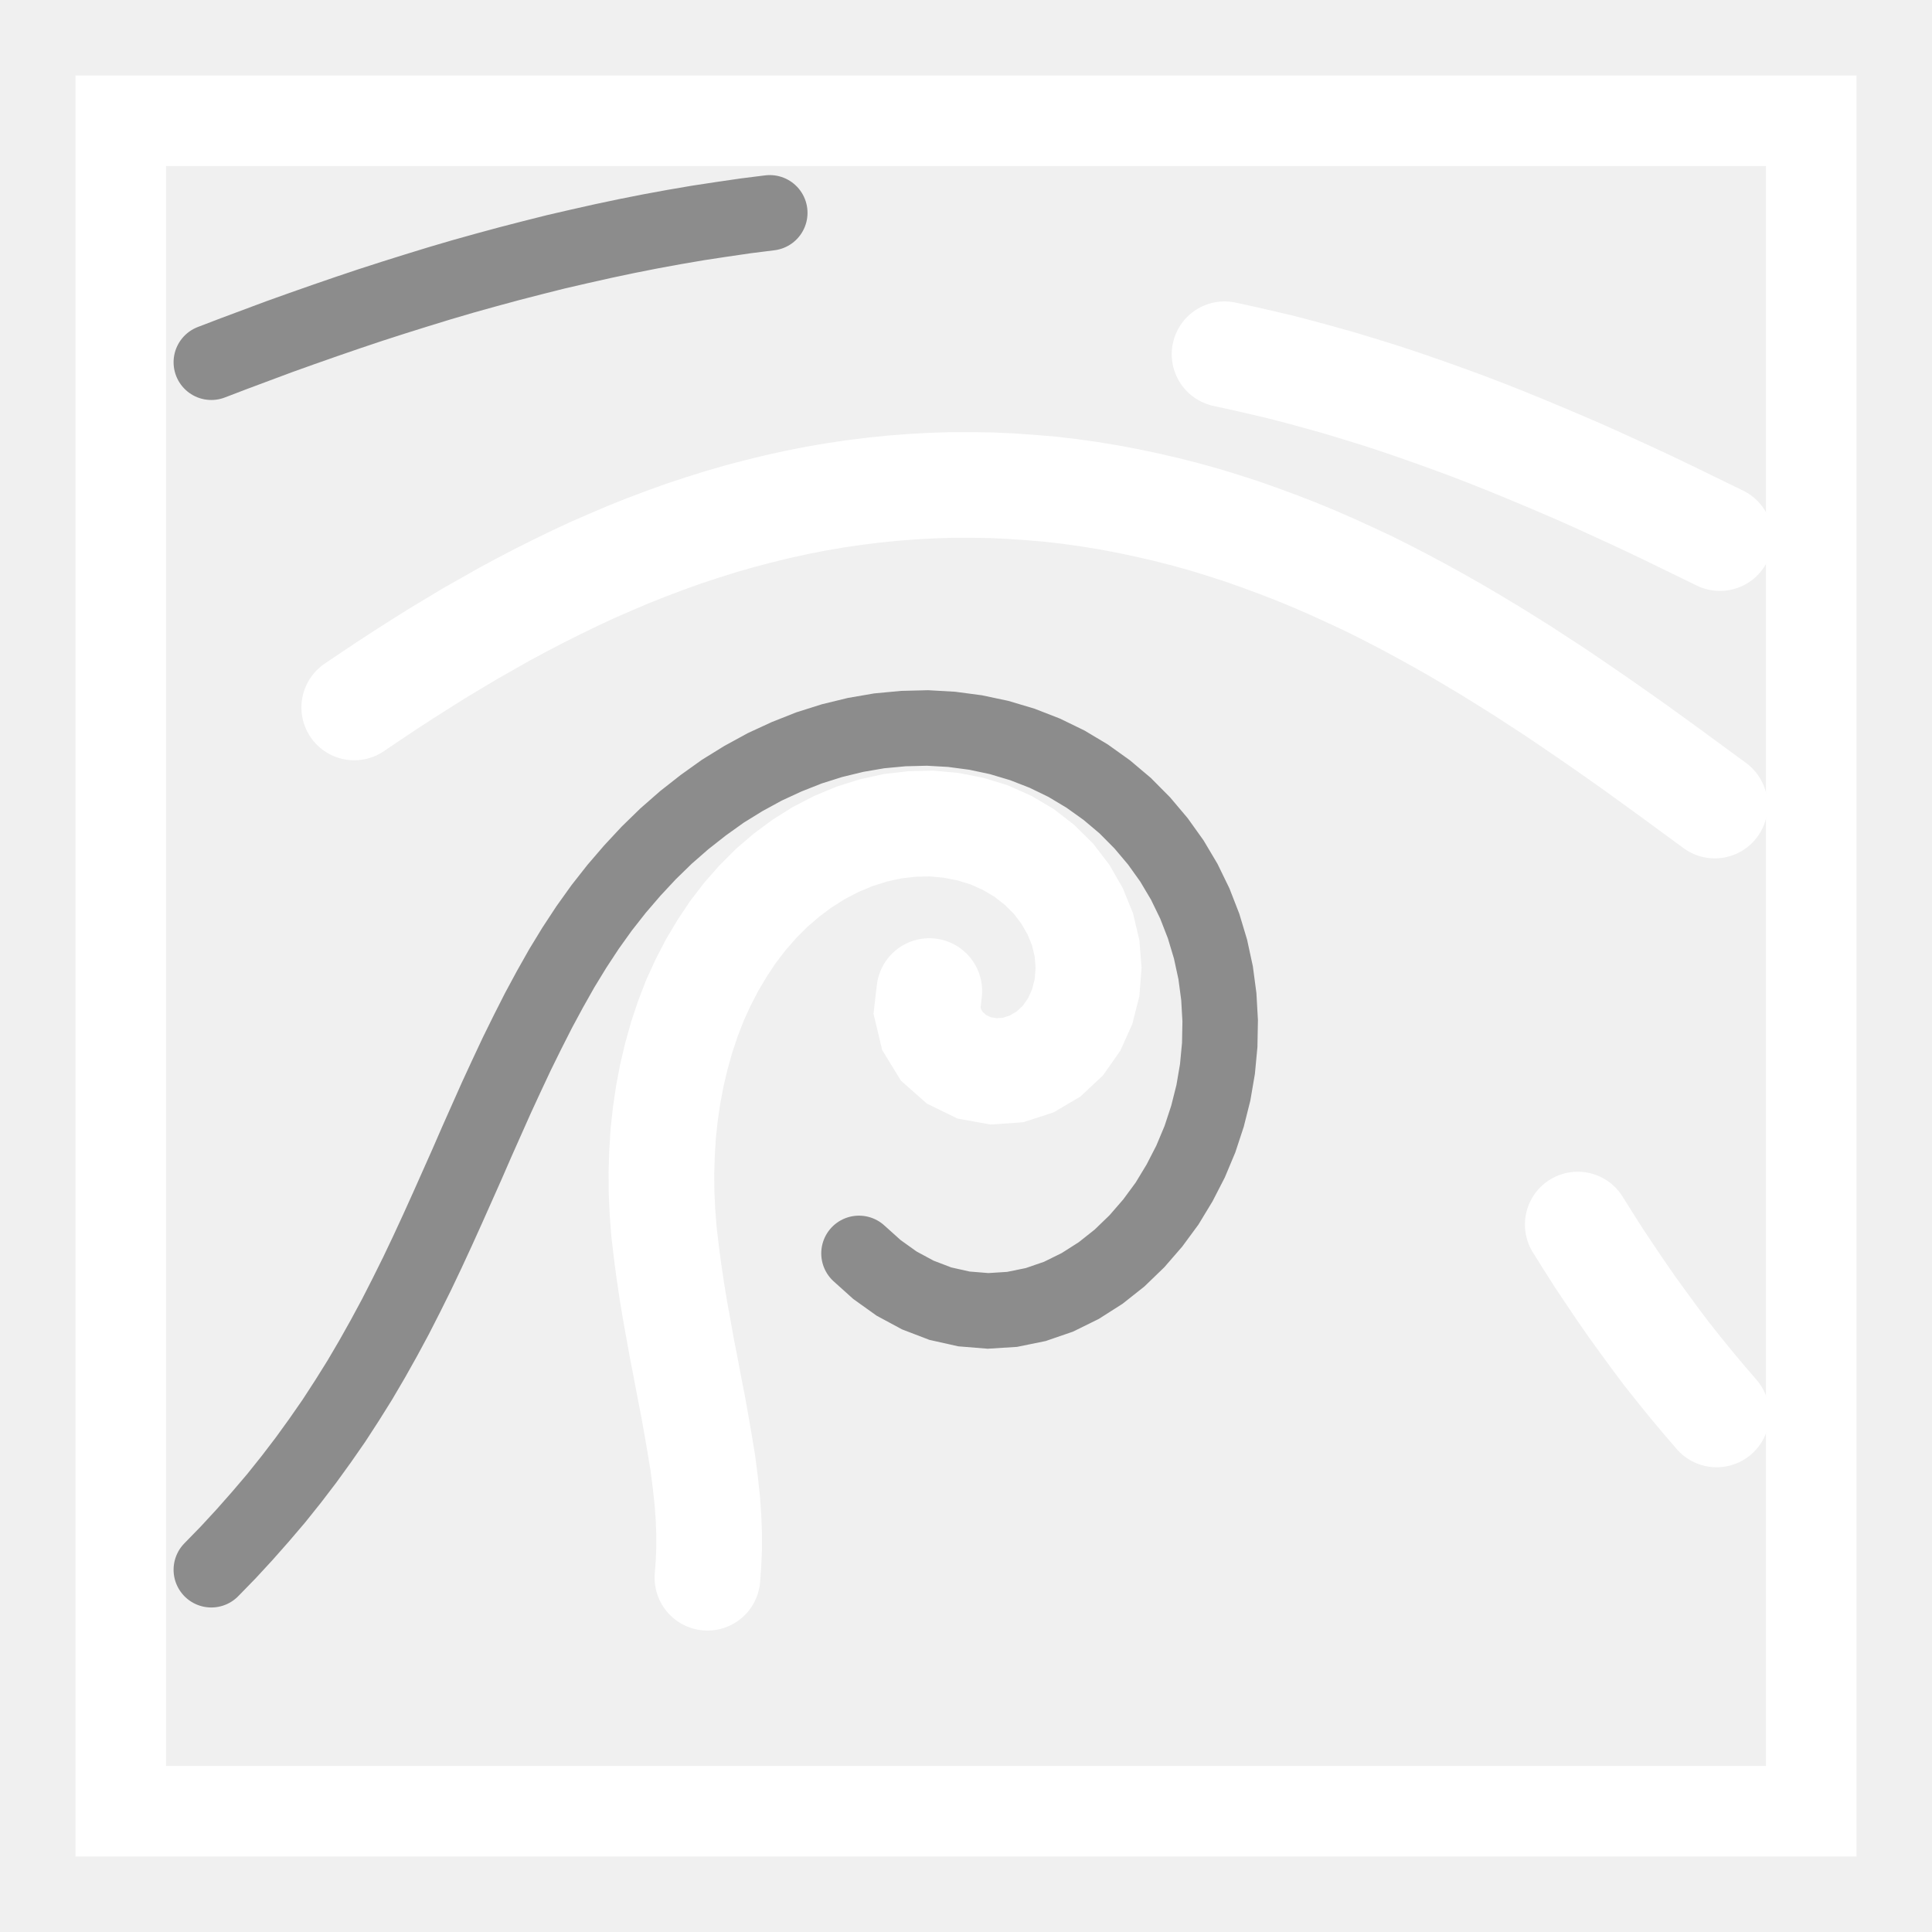
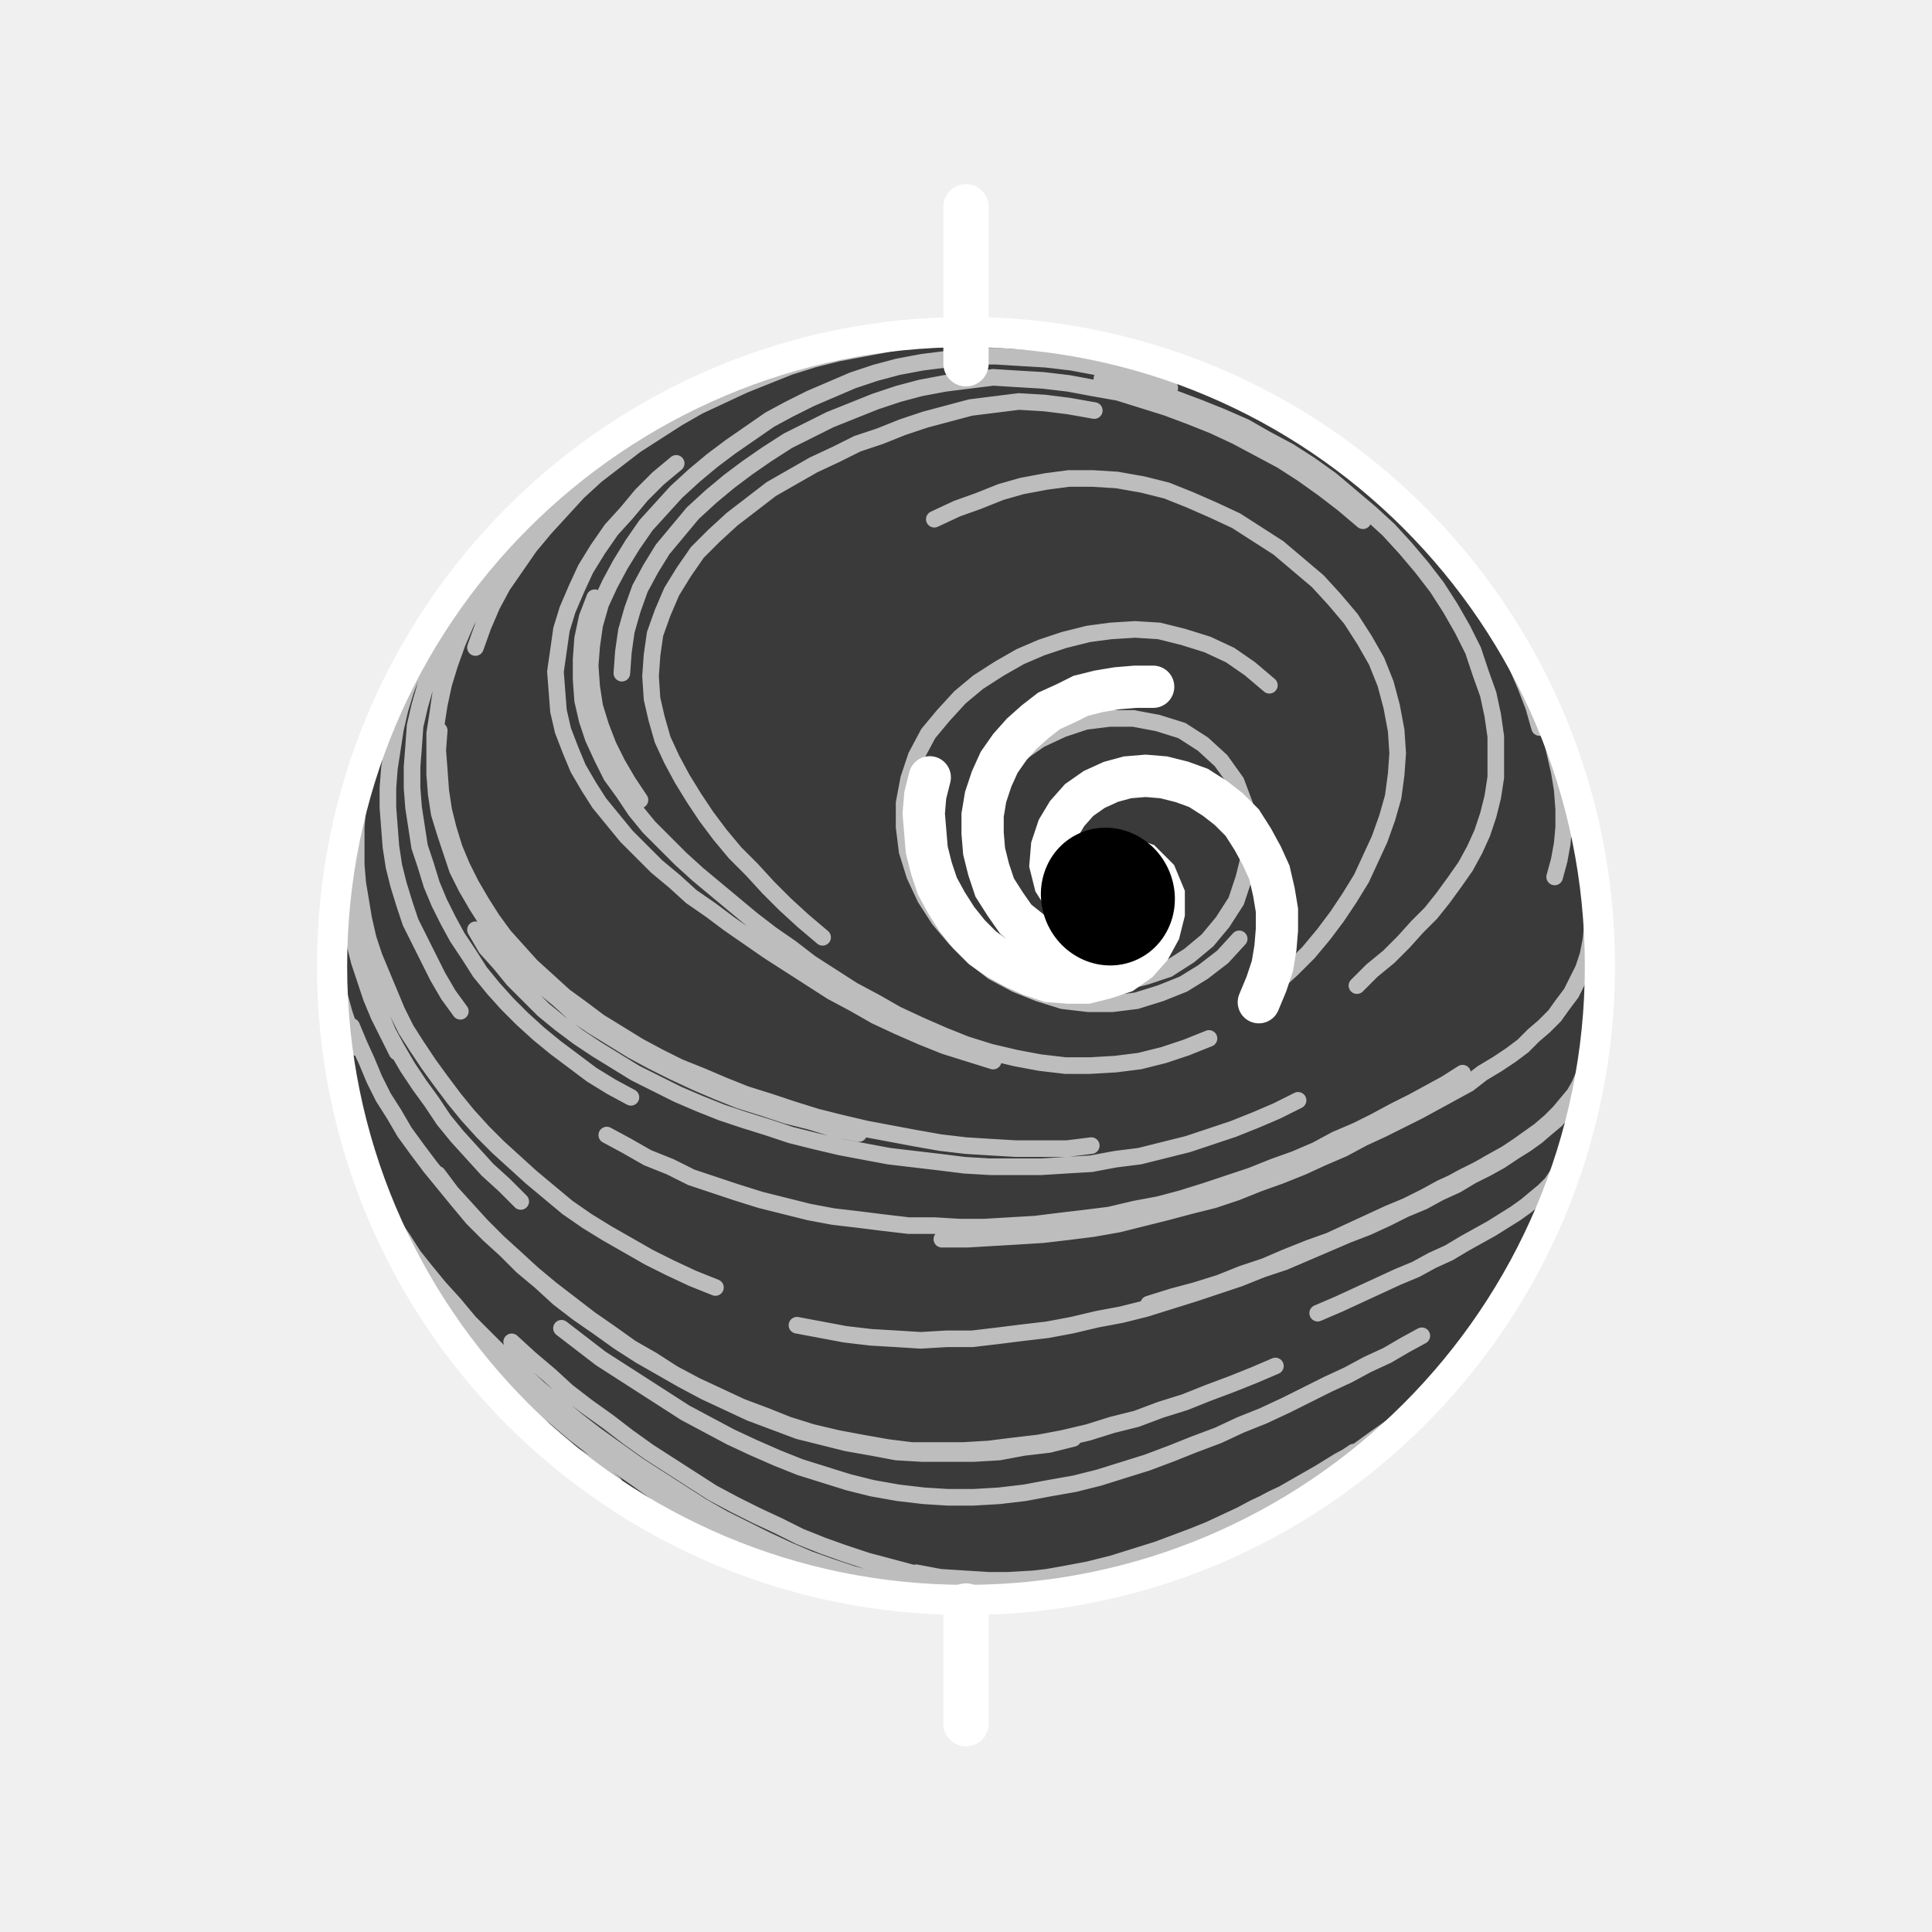
<svg xmlns="http://www.w3.org/2000/svg" viewBox="0 0 128 128" width="128" height="128">
-   <path d="M104.53 81.13L105.22 82.23L105.92 83.33L106.64 84.41L107.37 85.49L108.11 86.56L108.87 87.61L109.64 88.66L110.42 89.7L111.23 90.72L112.05 91.73L112.88 92.72L113.73 93.71M46.87 104.53L46.94 103.59L46.98 102.62L46.98 101.6L46.94 100.54L46.86 99.42L46.73 98.23L46.57 96.97L46.36 95.69L46.14 94.41L45.91 93.13L45.66 91.85L45.42 90.58L45.17 89.3L44.94 88.02L44.71 86.74L44.5 85.46L44.31 84.17L44.14 82.88L43.99 81.59L43.89 80.3L43.83 79L43.82 77.7L43.86 76.4L43.94 75.1L44.08 73.81L44.27 72.52L44.51 71.25L44.81 69.98L45.16 68.73L45.57 67.5L46.04 66.28L46.58 65.1L47.18 63.94L47.84 62.83L48.56 61.75L49.35 60.72L50.21 59.74L51.13 58.82L52.12 57.97L53.16 57.2L54.26 56.51L55.42 55.91L56.62 55.41L57.86 55.02L59.13 54.74L60.42 54.59L61.72 54.56L63.01 54.68L64.29 54.93L65.53 55.31L66.72 55.84L67.84 56.5L68.87 57.3L69.79 58.21L70.58 59.24L71.23 60.37L71.72 61.57L72.02 62.84L72.12 64.13L72.02 65.43L71.7 66.69L71.17 67.87L70.42 68.94L69.47 69.83L68.35 70.49L67.12 70.89L65.82 70.98L64.54 70.75L63.37 70.18L62.4 69.32L61.72 68.21L61.42 66.95L61.57 65.66M23.47 46.87L24.55 46.14L25.63 45.42L26.72 44.71L27.82 44.01L28.92 43.32L30.03 42.65L31.15 41.98L32.28 41.34L33.41 40.7L34.56 40.08L35.71 39.48L36.87 38.9L38.04 38.33L39.22 37.78L40.41 37.26L41.61 36.75L42.81 36.27L44.03 35.81L45.25 35.37L46.49 34.96L47.73 34.57L48.98 34.21L50.23 33.88L51.5 33.57L52.77 33.29L54.04 33.04L55.32 32.82L56.61 32.63L57.9 32.47L59.19 32.34L60.49 32.24L61.79 32.17L63.09 32.13L64.39 32.13L65.69 32.15L66.98 32.21L68.28 32.3L69.58 32.41L70.87 32.56L72.16 32.74L73.44 32.95L74.72 33.19L75.99 33.46L77.25 33.75L78.51 34.07L79.77 34.42L81.01 34.8L82.25 35.2L83.47 35.63L84.69 36.08L85.9 36.55L87.11 37.05L88.3 37.57L89.48 38.11L90.66 38.66L91.82 39.24L92.98 39.84L94.12 40.45L95.26 41.08L96.39 41.72L97.51 42.38L98.63 43.05L99.73 43.73L100.83 44.42L101.92 45.13L103.01 45.84L104.09 46.57L105.16 47.3L106.23 48.04L107.3 48.79L108.36 49.54L109.41 50.3L110.46 51.06L111.51 51.83L112.56 52.6L113.61 53.37M81.13 23.47L82.41 23.75L83.67 24.04L84.94 24.34L86.2 24.67L87.45 25.01L88.7 25.36L89.95 25.74L91.19 26.12L92.42 26.52L93.65 26.94L94.88 27.37L96.1 27.81L97.32 28.26L98.54 28.73L99.75 29.21L100.95 29.7L102.15 30.2L103.35 30.71L104.54 31.22L105.73 31.75L106.91 32.29L108.09 32.83L109.27 33.38L110.44 33.94L111.61 34.51L112.78 35.08L113.95 35.65" fill="none" stroke="#fff" stroke-width="7" stroke-linecap="round" />
-   <path d="M14 24L15.49 23.43L16.99 22.87L18.49 22.31L20 21.77L21.51 21.24L23.02 20.72L24.54 20.21L26.06 19.72L27.59 19.24L29.12 18.77L30.65 18.32L32.19 17.89L33.74 17.47L35.29 17.07L36.84 16.68L38.4 16.32L39.96 15.97L41.52 15.64L43.09 15.33L44.67 15.04L46.25 14.77L47.83 14.53L49.41 14.3L51 14.1M14 104L15.12 102.85L16.2 101.68L17.26 100.48L18.3 99.26L19.3 98.01L20.27 96.74L21.21 95.44L22.12 94.13L22.99 92.79L23.84 91.43L24.65 90.05L25.43 88.66L26.19 87.25L26.92 85.82L27.63 84.39L28.32 82.94L28.99 81.49L29.65 80.03L30.3 78.57L30.95 77.11L31.59 75.64L32.24 74.18L32.89 72.72L33.56 71.27L34.24 69.82L34.95 68.38L35.67 66.96L36.43 65.55L37.22 64.15L38.05 62.79L38.93 61.45L39.86 60.15L40.85 58.89L41.89 57.68L42.98 56.51L44.13 55.39L45.33 54.34L46.59 53.35L47.89 52.42L49.25 51.58L50.66 50.81L52.11 50.14L53.6 49.55L55.12 49.07L56.68 48.69L58.25 48.42L59.85 48.27L61.45 48.23L63.04 48.32L64.63 48.53L66.19 48.86L67.73 49.32L69.22 49.9L70.66 50.6L72.03 51.42L73.33 52.35L74.55 53.38L75.68 54.52L76.71 55.74L77.64 57.04L78.46 58.42L79.16 59.86L79.74 61.35L80.2 62.88L80.54 64.45L80.75 66.03L80.84 67.63L80.81 69.23L80.66 70.82L80.39 72.4L80 73.95L79.5 75.47L78.88 76.95L78.15 78.37L77.32 79.74L76.37 81.03L75.32 82.24L74.17 83.35L72.92 84.34L71.57 85.2L70.13 85.91L68.62 86.43L67.05 86.75L65.46 86.85L63.86 86.72L62.3 86.37L60.81 85.8L59.4 85.04L58.1 84.11L56.91 83.04" fill="none" stroke="#8c8c8c" stroke-width="5" stroke-linecap="round" />
-   <rect x="8" y="8" width="112" height="112" fill="none" stroke="#fff" stroke-width="6" />
+   <circle cx="64" cy="64" r="42" fill="#3a3a3a" />
+   <path d="M90.3 34.5L89 33.4L87.7 32.4L86.3 31.4L84.9 30.5L83.4 29.7L81.9 28.9L80.4 28.2L78.9 27.6L77.3 27L75.7 26.5L74.1 26L72.4 25.7L70.8 25.4L69.1 25.2L67.4 25.1L65.8 25L64.2 25.2L62.6 25.4L61 25.7L59.5 26.1L58 26.6L56.5 27.2L55 27.8L53.6 28.5L52.2 29.2L50.8 30.1L49.5 31L48.3 31.9L47.1 32.9L45.9 34L44.9 35.2L43.9 36.4L43.1 37.7L42.4 39L41.9 40.4L41.5 41.8L41.3 43.2L41.2 44.6M84 27.3L82.5 26.6L81 25.8L79.5 25.2L77.9 24.5L76.4 24L74.8 23.5L73.2 23.1L71.5 22.8L69.9 22.5L68.2 22.3L66.6 22.2L65 22.2L63.4 22.2L61.8 22.3L60.3 22.5L58.7 22.8L57.1 23.1L55.5 23.4L53.9 23.8L52.3 24.3L50.8 24.9L49.3 25.5L47.8 26.2L46.3 26.9L44.9 27.7L43.5 28.6L42.1 29.5L40.8 30.5L39.5 31.5L38.3 32.6L37.2 33.8L36.1 35L35.1 36.2L34.2 37.5L33.3 38.8L32.6 40.1L32 41.5L31.5 42.9M96.7 38L95.7 36.7L94.7 35.5L93.5 34.3L92.3 33.1L91.1 32L89.8 30.9L88.4 29.9L87.1 29L85.7 28.1L84.2 27.2L82.7 26.4L81.3 25.7L79.8 25.1M77.5 25.7L75.9 25.2L74.2 24.7L72.6 24.3L71 24L69.3 23.8L67.6 23.7L66 23.6L64.3 23.6L62.7 23.8L61.1 24L59.5 24.3L58 24.7L56.5 25.2L55.1 25.8L53.7 26.4L52.3 27.1L51 27.8L49.7 28.7L48.4 29.6L47.2 30.5L46 31.5L44.8 32.6L43.8 33.7L42.8 34.8L41.9 36.1L41.1 37.4L40.4 38.7L39.8 40L39.4 41.4L39.2 42.8L39.1 44.1L39.2 45.5L39.4 46.8L39.8 48.1L40.3 49.4L40.9 50.6L41.6 51.8L42.4 53M36.3 32.4L35.1 33.5L34 34.6L32.9 35.8L31.9 37L31 38.3L30.1 39.5M102 48.2L101.6 46.8L101.1 45.5L100.5 44.1L99.9 42.7L99.1 41.4L98.3 40L97.4 38.7L96.4 37.4L95.4 36.2L94.2 34.9L93.1 33.8L91.9 32.6L90.6 31.5L89.3 30.5L88 29.5M65.8 22L64.2 22L62.7 22L61.2 22.2L59.6 22.3L58.1 22.6L56.5 22.9L54.9 23.3L53.3 23.7L51.7 24.2L50.2 24.7L48.6 25.4L47.1 26L45.6 26.8L44.2 27.6L42.7 28.4L41.4 29.4L40 30.3L38.7 31.4L37.5 32.5L36.3 33.6L35.2 34.8L34.2 36L33.2 37.3L32.4 38.6L31.6 39.9L30.9 41.2L30.3 42.6L29.8 44L29.4 45.3L29.1 46.7L28.9 48L28.8 49.4L28.8 50.7L28.9 52.1L29.1 53.4M72.5 27.2L70.8 26.9L69.2 26.7L67.5 26.6L65.9 26.8L64.3 27L62.8 27.4L61.3 27.8L59.8 28.3L58.3 28.9L56.8 29.4L55.4 30.1L53.9 30.8L52.5 31.6L51.1 32.4L49.8 33.4L48.5 34.4L47.3 35.5L46.2 36.6L45.3 37.9L44.5 39.2L43.9 40.6L43.4 42L43.2 43.4L43.1 44.8L43.2 46.3L43.5 47.6L43.9 49L44.5 50.3L45.2 51.6L46 52.9L46.8 54.1L47.7 55.3L48.7 56.5L49.8 57.6L50.9 58.8L52 59.9L53.2 61L54.5 62.1M29.8 39.5L29 40.7L28.3 41.9L27.7 43.2L27.1 44.5L26.6 45.7L26.2 47L25.8 48.3M83.2 66.2L84.5 65.2L85.6 64.2L86.7 63.1L87.7 61.9L88.6 60.7L89.4 59.5L90.2 58.2L90.8 56.9L91.4 55.6L91.9 54.2L92.3 52.8L92.5 51.3L92.6 49.9L92.5 48.4L92.2 46.8L91.8 45.3L91.2 43.8L90.4 42.4L89.5 41L88.4 39.7L87.3 38.5L86 37.4L84.7 36.3L83.3 35.4L81.9 34.5L80.4 33.8L78.8 33.1L77.3 32.5L75.7 32.1L74 31.8L72.4 31.7L70.8 31.7L69.3 31.9L67.7 32.2L66.3 32.6L64.8 33.2L63.4 33.7L61.9 34.4M103 58.1L103.3 57L103.5 55.9L103.6 54.8L103.6 53.6L103.5 52.3L103.3 51.1L103 49.8L102.7 48.5L102.2 47.1L101.7 45.8L101.1 44.5L100.4 43.1L99.6 41.8M66.6 62.8L67.9 63.7L69.4 64.5L71 64.9L72.7 65.1L74.3 65.1L75.9 64.7L77.4 64.2L78.8 63.3L80 62.3L81 61.1L81.9 59.7L82.4 58.2L82.8 56.6L82.8 55L82.5 53.4L81.9 51.8L80.9 50.4L79.7 49.3L78.3 48.4L76.7 47.9L75.1 47.6L73.5 47.6L71.9 47.8L70.4 48.3L68.9 49L67.6 49.9L66.5 51.1L65.6 52.4L64.9 53.9L64.7 55.5L64.8 57.2L65.2 58.8L66 60.3L67 61.6L68.3 62.7L69.8 63.5L71.4 64L73 64.2M89.9 65.3L90.9 64.3L92 63.4L93 62.4L93.9 61.4L94.8 60.5L95.6 59.5L96.4 58.4L97.1 57.4L97.7 56.3L98.2 55.2L98.6 54L98.9 52.8L99.1 51.5L99.1 50.2L99.1 48.8L98.9 47.4L98.6 46L98.1 44.6L97.6 43.1L96.9 41.7L96.1 40.3L95.2 38.9L94.2 37.6L93.1 36.3L92 35.1L90.8 34L89.5 32.9L88.2 31.8L86.8 30.8L85.4 29.9L83.9 29.1L82.5 28.3L80.9 27.6L79.4 27L77.8 26.4L76.2 25.9L74.6 25.4L73 25.1M84.1 45.4L82.8 44.3L81.5 43.4L80 42.7L78.4 42.2L76.8 41.8L75.2 41.7L73.6 41.8L72.1 42L70.5 42.4L69 42.9L67.6 43.5L66.2 44.3L64.8 45.2L63.6 46.2L62.5 47.4L61.5 48.6L60.7 50.1L60.2 51.6L59.9 53.2L59.9 54.8L60.1 56.4L60.6 58L61.3 59.5L62.2 60.9L63.3 62.2L64.5 63.4L65.8 64.4L67.3 65.2L68.8 65.8L70.4 66.3L72.1 66.5L73.7 66.5L75.3 66.3L76.9 65.8L78.4 65.2L79.7 64.4L81 63.4L82.1 62.2M32.9 35.7L31.9 36.8L31 38L30.1 39.3L29.3 40.5L28.6 41.8L28 43.1L27.4 44.4L26.9 45.7L26.5 47L26.2 48.3L26 49.6L25.8 50.9L25.7 52.2L25.7 53.5L25.8 54.8L25.9 56.1L26.1 57.4L26.4 58.6L26.8 59.9L27.2 61.1L27.8 62.3L28.4 63.5L29 64.7L29.7 65.9L30.5 67M44.8 30.7L43.6 31.7L42.5 32.8L41.5 34L40.5 35.1L39.6 36.4L38.8 37.7L38.2 39L37.6 40.4L37.2 41.7L37 43.1L36.8 44.5L36.9 45.8L37 47.1L37.3 48.4L37.8 49.7L38.3 50.9L39 52.1L39.7 53.2L40.6 54.3L41.5 55.4L42.5 56.4L43.5 57.4L44.7 58.4L45.8 59.4L47.1 60.3L48.3 61.2L49.6 62.1L50.9 63L52.3 63.9L53.7 64.8L55.1 65.7L56.6 66.5L58 67.3L59.5 68L61.1 68.7L62.6 69.3L64.2 69.8L65.8 70.3M24.5 49.6L24.1 50.7L23.9 51.9L23.7 53L23.5 54.2L23.4 55.4L23.4 56.6L23.5 57.8M41.6 28.6L40.3 29.6L38.9 30.6L37.6 31.6L36.4 32.7L35.2 33.8L34.1 35L33.1 36.2L32.1 37.5L31.3 38.8L30.5 40.1L29.8 41.4L29.1 42.7L28.6 44.1L28.2 45.4L27.8 46.8L27.5 48.1L27.4 49.5L27.3 50.8L27.3 52.2L27.4 53.5L27.6 54.8L27.8 56.1L28.2 57.3L28.6 58.6L29.1 59.8L29.7 61L30.3 62.1L31.1 63.3L31.8 64.4L32.7 65.5L33.6 66.5L34.6 67.5L35.7 68.5L36.8 69.4L38 70.3L39.2 71.2L40.5 72L41.8 72.7M39.4 39.6L38.9 40.9L38.6 42.3L38.5 43.7L38.5 45L38.6 46.4L38.9 47.7L39.3 48.9L39.9 50.2L40.5 51.4L41.3 52.5L42.1 53.7L43 54.8L44 55.8L45.1 56.9L46.2 57.9L47.4 58.9L48.6 59.9L49.8 60.9L51.1 61.9L52.4 62.8L53.7 63.8L55.1 64.7L56.5 65.6L58 66.4L59.4 67.2L60.9 67.9L62.5 68.6L64 69.2L65.6 69.7L67.3 70.1L68.9 70.4L70.6 70.6L72.2 70.6L73.9 70.5L75.5 70.3L77.1 69.9L78.6 69.4L80.1 68.8M23.4 53.3L23.2 54.4L23 55.5L22.9 56.6L22.9 57.8L23 59L23.1 60.1L23.3 61.3L23.5 62.5L23.8 63.7L24.2 64.9L24.6 66.1L25.1 67.3L25.7 68.5L26.3 69.7M33.7 36.5L32.8 37.8L32 39.1L31.2 40.4L30.6 41.8L30 43.2L29.6 44.5L29.2 45.9L29 47.3L28.8 48.6L28.8 50L28.8 51.3L28.9 52.6L29.1 53.9L29.5 55.2L29.9 56.4L30.3 57.6L30.9 58.8L31.6 60L32.3 61.1L33.1 62.2L34 63.3L34.9 64.3L35.9 65.3L37 66.2L38.1 67.2L39.3 68L40.6 68.8L41.9 69.6L43.2 70.3L44.6 71L46.1 71.7L47.5 72.3L49 72.9L50.6 73.4L52.1 73.9L53.7 74.3L55.3 74.8L56.9 75.1M23.4 53.1L23.2 54.2L23.1 55.3L23 56.5L23 57.6L23 58.8L23.1 60L23.3 61.2L23.6 62.4L23.9 63.6L24.2 64.8L24.7 66L25.2 67.2L25.7 68.4L26.3 69.5L27 70.7L27.8 71.9L28.6 73L29.4 74.2L30.3 75.3L31.3 76.4L32.3 77.5L33.4 78.5L34.5 79.6M29.1 48.4L29 49.7L29.1 51L29.2 52.4L29.4 53.7L29.7 54.9L30.1 56.2L30.6 57.4L31.2 58.6L31.9 59.8L32.6 60.9L33.4 62L34.3 63L35.2 64L36.3 65L37.4 66L38.5 66.8L39.7 67.7L41 68.5L42.3 69.3L43.6 70L45 70.7L46.5 71.3L47.9 71.9L49.4 72.5L51 73L52.5 73.5L54.1 74L55.7 74.4L57.4 74.8L59 75.1L60.6 75.4L62.3 75.7L64 75.9L65.6 76L67.3 76.1L69 76.1L70.7 76.1L72.3 75.9M22 61.8L22.1 62.9L22.1 63.9L22.3 64.9L22.5 66L22.8 67.1L23.2 68.3L23.6 69.4M24.7 49L24.4 50.1L24.1 51.3L23.9 52.4L23.7 53.6L23.6 54.8L23.6 56L23.6 57.3L23.7 58.5L23.9 59.7L24.1 60.9L24.4 62.2L24.8 63.4L25.3 64.6L25.8 65.8L26.3 67L26.9 68.2L27.6 69.3L28.4 70.5L29.2 71.6L30.1 72.8L31 73.9L32 75L33 76L34.1 77L35.2 78L36.4 79L37.6 80L38.9 80.9L40.2 81.7L41.6 82.5L43 83.3L44.4 84L45.9 84.7L47.4 85.3M31.5 61.6L32.2 62.8L33.1 63.8L34 64.9L35 65.9L36 66.9L37.1 67.8L38.3 68.7L39.5 69.5L40.8 70.3L42.1 71.1L43.5 71.8L44.9 72.5L46.3 73.1L47.8 73.7L49.3 74.2L50.9 74.7L52.4 75.2L54 75.6L55.7 76L57.3 76.3L58.9 76.6L60.6 76.8L62.3 77L63.9 77.2L65.6 77.3L67.3 77.3L69 77.3L70.6 77.2L72.3 77.1L73.9 76.8L75.5 76.6L77.1 76.2L78.7 75.8L80.2 75.3L81.7 74.8L83.2 74.2L84.6 73.6L86 72.9M62.4 82.1L64.1 82.1L65.8 82L67.5 81.9L69.1 81.8L70.8 81.6L72.4 81.4L74.1 81.1L75.7 80.7L77.3 80.3L78.8 79.9L80.4 79.5L81.9 79L83.4 78.4L84.8 77.9L86.3 77.3L87.6 76.7L89 76.1L90.3 75.4L91.6 74.8L92.8 74.2L94 73.6L95.1 73L96.2 72.4L97.3 71.8L98.2 71.1L99.2 70.5L100.1 69.9L100.9 69.3L101.6 68.6L102.3 68L103 67.3L103.5 66.6L104.1 65.8L104.5 65L104.9 64.2L105.2 63.3L105.4 62.3L105.5 61.3M95.8 78.6L96.9 78L97.9 77.5L98.8 77L99.7 76.5L100.6 75.9L101.3 75.4L102 74.9L102.7 74.3L103.3 73.7L103.8 73.1L104.3 72.5L104.7 71.8L105 71.1L105.3 70.3L105.5 69.5M40.2 75.2L41.5 75.9L42.9 76.7L44.4 77.3L45.8 78L47.3 78.5L48.8 79L50.4 79.5L52 79.9L53.6 80.3L55.2 80.6L56.9 80.8L58.5 81L60.2 81.2L61.9 81.2L63.6 81.3L65.2 81.3L66.9 81.2L68.6 81.1L70.2 80.9L71.9 80.7L73.5 80.5L75.2 80.1L76.8 79.8L78.3 79.4L79.9 78.9L81.4 78.4L82.9 77.9L84.4 77.3L85.8 76.8L87.2 76.2L88.5 75.5L89.9 74.9L91.1 74.3L92.4 73.6L93.6 73L94.7 72.4L95.8 71.8L96.9 71.1M76.1 86.4L77.7 85.9L79.2 85.5L80.8 85L82.3 84.4L83.8 83.9L85.2 83.3L86.7 82.7L88.1 82.2L89.4 81.6L90.7 81L92 80.4L93.2 79.9L94.4 79.3L95.5 78.7L96.6 78.2L97.6 77.7L98.6 77.1L99.5 76.6L100.4 76.1L101.1 75.6L101.9 75L102.5 74.5L103.1 73.9L103.7 73.3L104.2 72.7L104.6 72L104.9 71.3L105.2 70.6L105.5 69.8L105.6 68.9M52.8 87.8L54.4 88.1L56 88.4L57.7 88.6L59.4 88.7L61 88.8L62.7 88.7L64.4 88.7L66.1 88.5L67.7 88.3L69.4 88.1L71 87.8L72.7 87.4L74.3 87.1L75.9 86.7L77.5 86.2L79.1 85.7L80.6 85.2L82.1 84.7L83.6 84.1L85.1 83.6L86.5 83L87.9 82.4L89.3 81.8L90.6 81.3L91.9 80.7L93.1 80.1L94.3 79.6L95.4 79L96.5 78.5L97.5 77.9L98.5 77.4L99.4 76.9L100.3 76.3L101.1 75.8L101.8 75.3L102.5 74.7L103.1 74.2L103.6 73.6M87.3 87L88.7 86.4L90 85.8L91.3 85.2L92.6 84.6L93.8 84.1L94.9 83.5L96 83L97 82.4L97.9 81.9L98.8 81.4L99.6 80.9L100.4 80.4L101.1 79.9L101.7 79.4L102.3 78.9L102.8 78.4L103.2 77.8L103.6 77.2L103.9 76.6M25.5 80.8L26 81.7L26.7 82.7L27.4 83.7L28.1 84.8L29 85.9L29.9 86.9L30.9 88L31.9 89.1L33 90.2L34.2 91.3L35.4 92.4L36.7 93.5L38 94.5L39.3 95.6L40.6 96.6M23.3 68L23.8 69.2L24.3 70.3L24.8 71.5L25.4 72.7L26.1 73.8L26.8 75L27.6 76.1L28.5 77.3L29.4 78.4L30.3 79.5L31.3 80.7L32.4 81.8L33.5 82.8L34.6 83.9L35.8 84.9L37 86L38.3 87L39.6 87.9L41 88.9L42.4 89.8L43.8 90.6L45.2 91.4L46.7 92.2L48.2 92.9L49.7 93.6L51.3 94.2L52.9 94.8L54.5 95.2L56.1 95.6L57.8 95.9L59.4 96.2L61.1 96.3L62.8 96.3L64.5 96.3L66.2 96.2L67.8 95.9L69.5 95.7L71.1 95.3M25.7 81.4L26.2 82.3L26.8 83.2L27.5 84.2L28.3 85.3L29.1 86.3L30 87.4L31 88.5L32 89.6L33.1 90.7L34.3 91.8L35.5 92.9L36.8 93.9L38.1 95L39.4 96L40.8 97L42.1 97.9L43.5 98.9L44.9 99.7L46.4 100.6L47.8 101.3L49.2 102L50.7 102.7L52.1 103.3L53.6 103.9M29 77.8L29.9 79L30.9 80.1L31.9 81.2L33 82.3L34.1 83.3L35.3 84.4L36.5 85.4L37.8 86.4L39.1 87.4L40.4 88.3L41.8 89.3L43.2 90.1L44.6 91L46.1 91.8L47.6 92.5L49.1 93.2L50.7 93.8L52.2 94.4L53.8 94.9L55.5 95.3L57.1 95.6L58.8 95.9L60.4 96.1L62.1 96.1L63.8 96.1L65.5 96L67.1 95.8L68.8 95.6L70.4 95.3L72.1 94.9L73.7 94.4L75.3 94L76.9 93.4L78.5 92.9L80 92.3L81.6 91.7L83.1 91.1L84.5 90.5M30.4 89.2L31.2 90.2L32.2 91.2L33.2 92.2L34.3 93.3L35.5 94.3L36.7 95.3L38 96.4L39.4 97.3L40.7 98.3M24.5 78.1L24.9 79.1L25.4 80L26 81.1L26.7 82.1L27.4 83.2L28.2 84.2L29.1 85.3L30.1 86.4L31.1 87.6L32.2 88.7L33.3 89.8L34.5 90.9L35.7 92L36.9 93L38.2 94.1L39.5 95.1L40.9 96.1L42.3 97.1L43.7 98L45.1 98.9L46.5 99.8L47.9 100.6L49.3 101.3L50.7 102L52.2 102.7L53.6 103.3L55 103.8L56.5 104.3L58 104.7L59.4 105L60.9 105.3L62.4 105.4L64 105.6L65.6 105.6M37.2 88L38.5 89L39.8 90L41.2 90.9L42.6 91.8L44 92.7L45.4 93.6L46.9 94.4L48.4 95.2L49.9 95.9L51.5 96.6L53 97.2L54.6 97.7L56.2 98.2L57.8 98.6L59.5 98.9L61.2 99.1L62.8 99.2L64.5 99.2L66.2 99.1L67.9 98.9L69.5 98.6L71.2 98.3L72.8 97.9L74.4 97.4L76 96.9L77.6 96.3L79.1 95.7L80.7 95.1L82.2 94.4L83.7 93.8L85.2 93.1L86.6 92.4L88 91.7L89.3 91.1L90.6 90.4L91.9 89.8L93.1 89.1L94.2 88.5M60.7 104.2L62.3 104.5L63.9 104.6L65.5 104.7L67.1 104.7L68.8 104.6L70.5 104.3L72.1 104L73.7 103.6L75.3 103.1L76.9 102.6L78.5 102L80 101.4L81.6 100.7L83.1 99.9L84.6 99.2L86 98.4L87.4 97.6L88.7 96.8L90 96.1L91.1 95.3L92.1 94.6L93.1 93.9L93.9 93.3L94.5 92.7M38.2 97.1L39.5 98L40.8 99L42.2 99.8L43.7 100.7L45.2 101.5L46.7 102.2L48.2 102.9L49.8 103.5L51.3 104L52.9 104.5M33.9 88.9L35.1 90L36.4 91.1L37.6 92.2L38.9 93.2L40.3 94.2L41.6 95.2L43 96.2L44.4 97.1L45.8 98L47.2 98.9L48.7 99.7L50.1 100.4L51.6 101.1L53 101.8L54.5 102.4L55.9 102.9L57.4 103.4L58.9 103.8L60.4 104.2L62 104.5L63.6 104.6L65.2 104.7L66.8 104.7L68.5 104.6L70.2 104.4L71.8 104.1L73.5 103.7L75.1 103.2L76.6 102.7L78.2 102.1L79.8 101.5L81.3 100.8L82.8 100.1L84.3 99.3L85.8 98.6L87.1 97.8L88.5 97L89.7 96.2M37.4 96.5L38.7 97.5L40 98.4L41.4 99.3L42.8 100.2L44.3 101L45.8 101.8L47.3 102.5L48.8 103.1L50.4 103.7L52 104.2L53.5 104.6" stroke="#bdbdbd" stroke-width="1.1" stroke-linecap="round" fill="none" />
+   <path d="M70.6 59.6L69.9 58.5L69.6 57.3L69.7 56.1L70.1 54.9L70.7 53.9L71.5 53L72.5 52.3L73.6 51.8L74.7 51.5L75.9 51.4L77.1 51.5L78.3 51.8L79.4 52.2L80.5 52.9L81.4 53.6L82.3 54.5L83 55.6L83.6 56.7L84.1 57.8L84.4 59.1L84.6 60.3L84.6 61.6L84.5 62.8L84.3 64L83.9 65.2L83.4 66.4M75.1 61.8L74.1 62.5L73 62.9L71.7 63L70.5 62.8L69.3 62.4L68.3 61.7L67.3 60.9L66.6 59.9L65.9 58.8L65.5 57.6L65.2 56.4L65.1 55.2L65.1 54L65.3 52.8L65.7 51.6L66.2 50.5L66.9 49.5L67.7 48.6L68.6 47.8L69.5 47.1L70.6 46.6L71.6 46.1L72.8 45.8L74 45.6L75.2 45.5L76.4 45.5M74.6 56.8L75.7 57.2L76.6 58.1L77.1 59.3L77.1 60.5L76.8 61.7L76.2 62.8L75.4 63.7L74.4 64.4L73.2 64.8L72 65.1L70.8 65.1L69.5 65L68.3 64.6L67.2 64.1L66.1 63.5L65.1 62.8L64.2 61.9L63.4 60.9L62.7 59.8L62.1 58.7L61.7 57.5L61.4 56.3L61.3 55.1L61.2 53.9L61.3 52.7L61.6 51.5" stroke="#fff" stroke-width="2.8" stroke-linecap="round" fill="none" />
+   <ellipse transform="translate(73.4 59.4) rotate(-25.7)" rx="4.4" ry="4.6" fill="#000" />
+   <circle cx="64" cy="64" r="42" stroke="#fff" stroke-width="2" fill="none" />
+   <path d="M64 24.1L64 23.2L64 22.4L64 21.5L64 20.6L64 19.8L64 18.9L64 18L64 17.2L64 16.3L64 15.4L64 14.6L64 13.7M64 114.2L64 113.3L64 112.5L64 111.6L64 110.7L64 109.9L64 109L64 108.1L64 107.3L64 106.4" stroke="#fff" stroke-width="3" stroke-linecap="round" fill="none" />
</svg>
